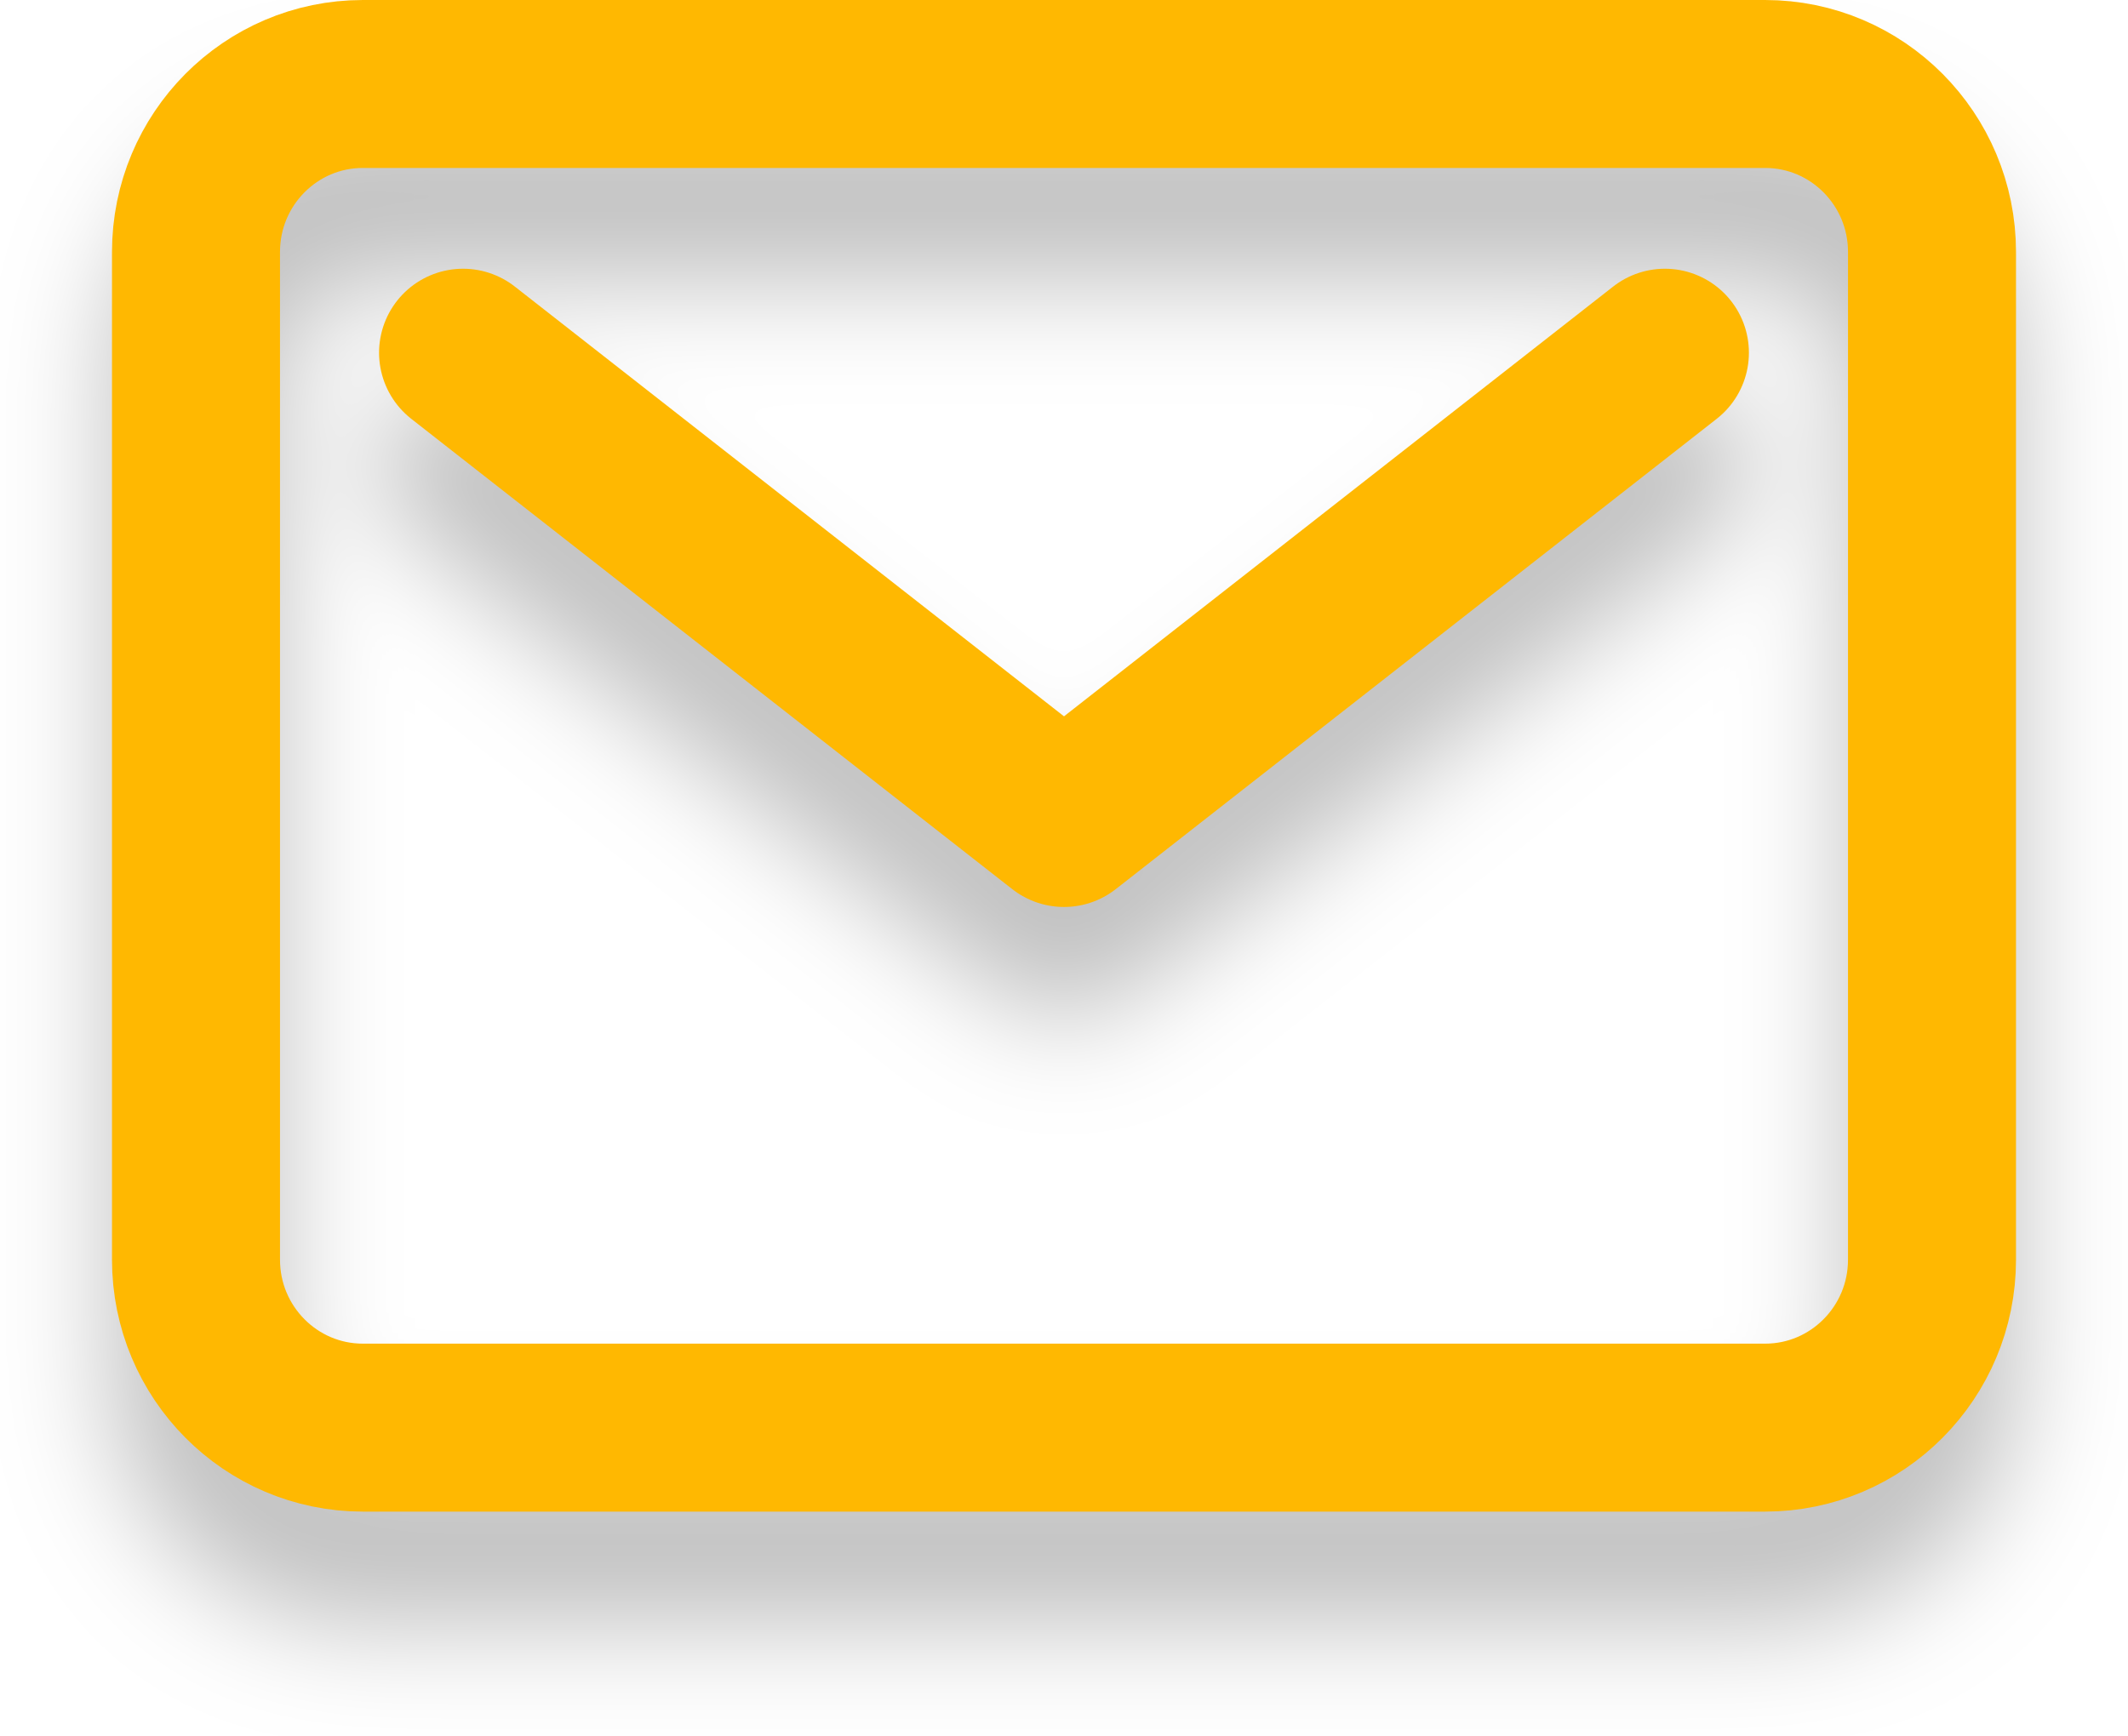
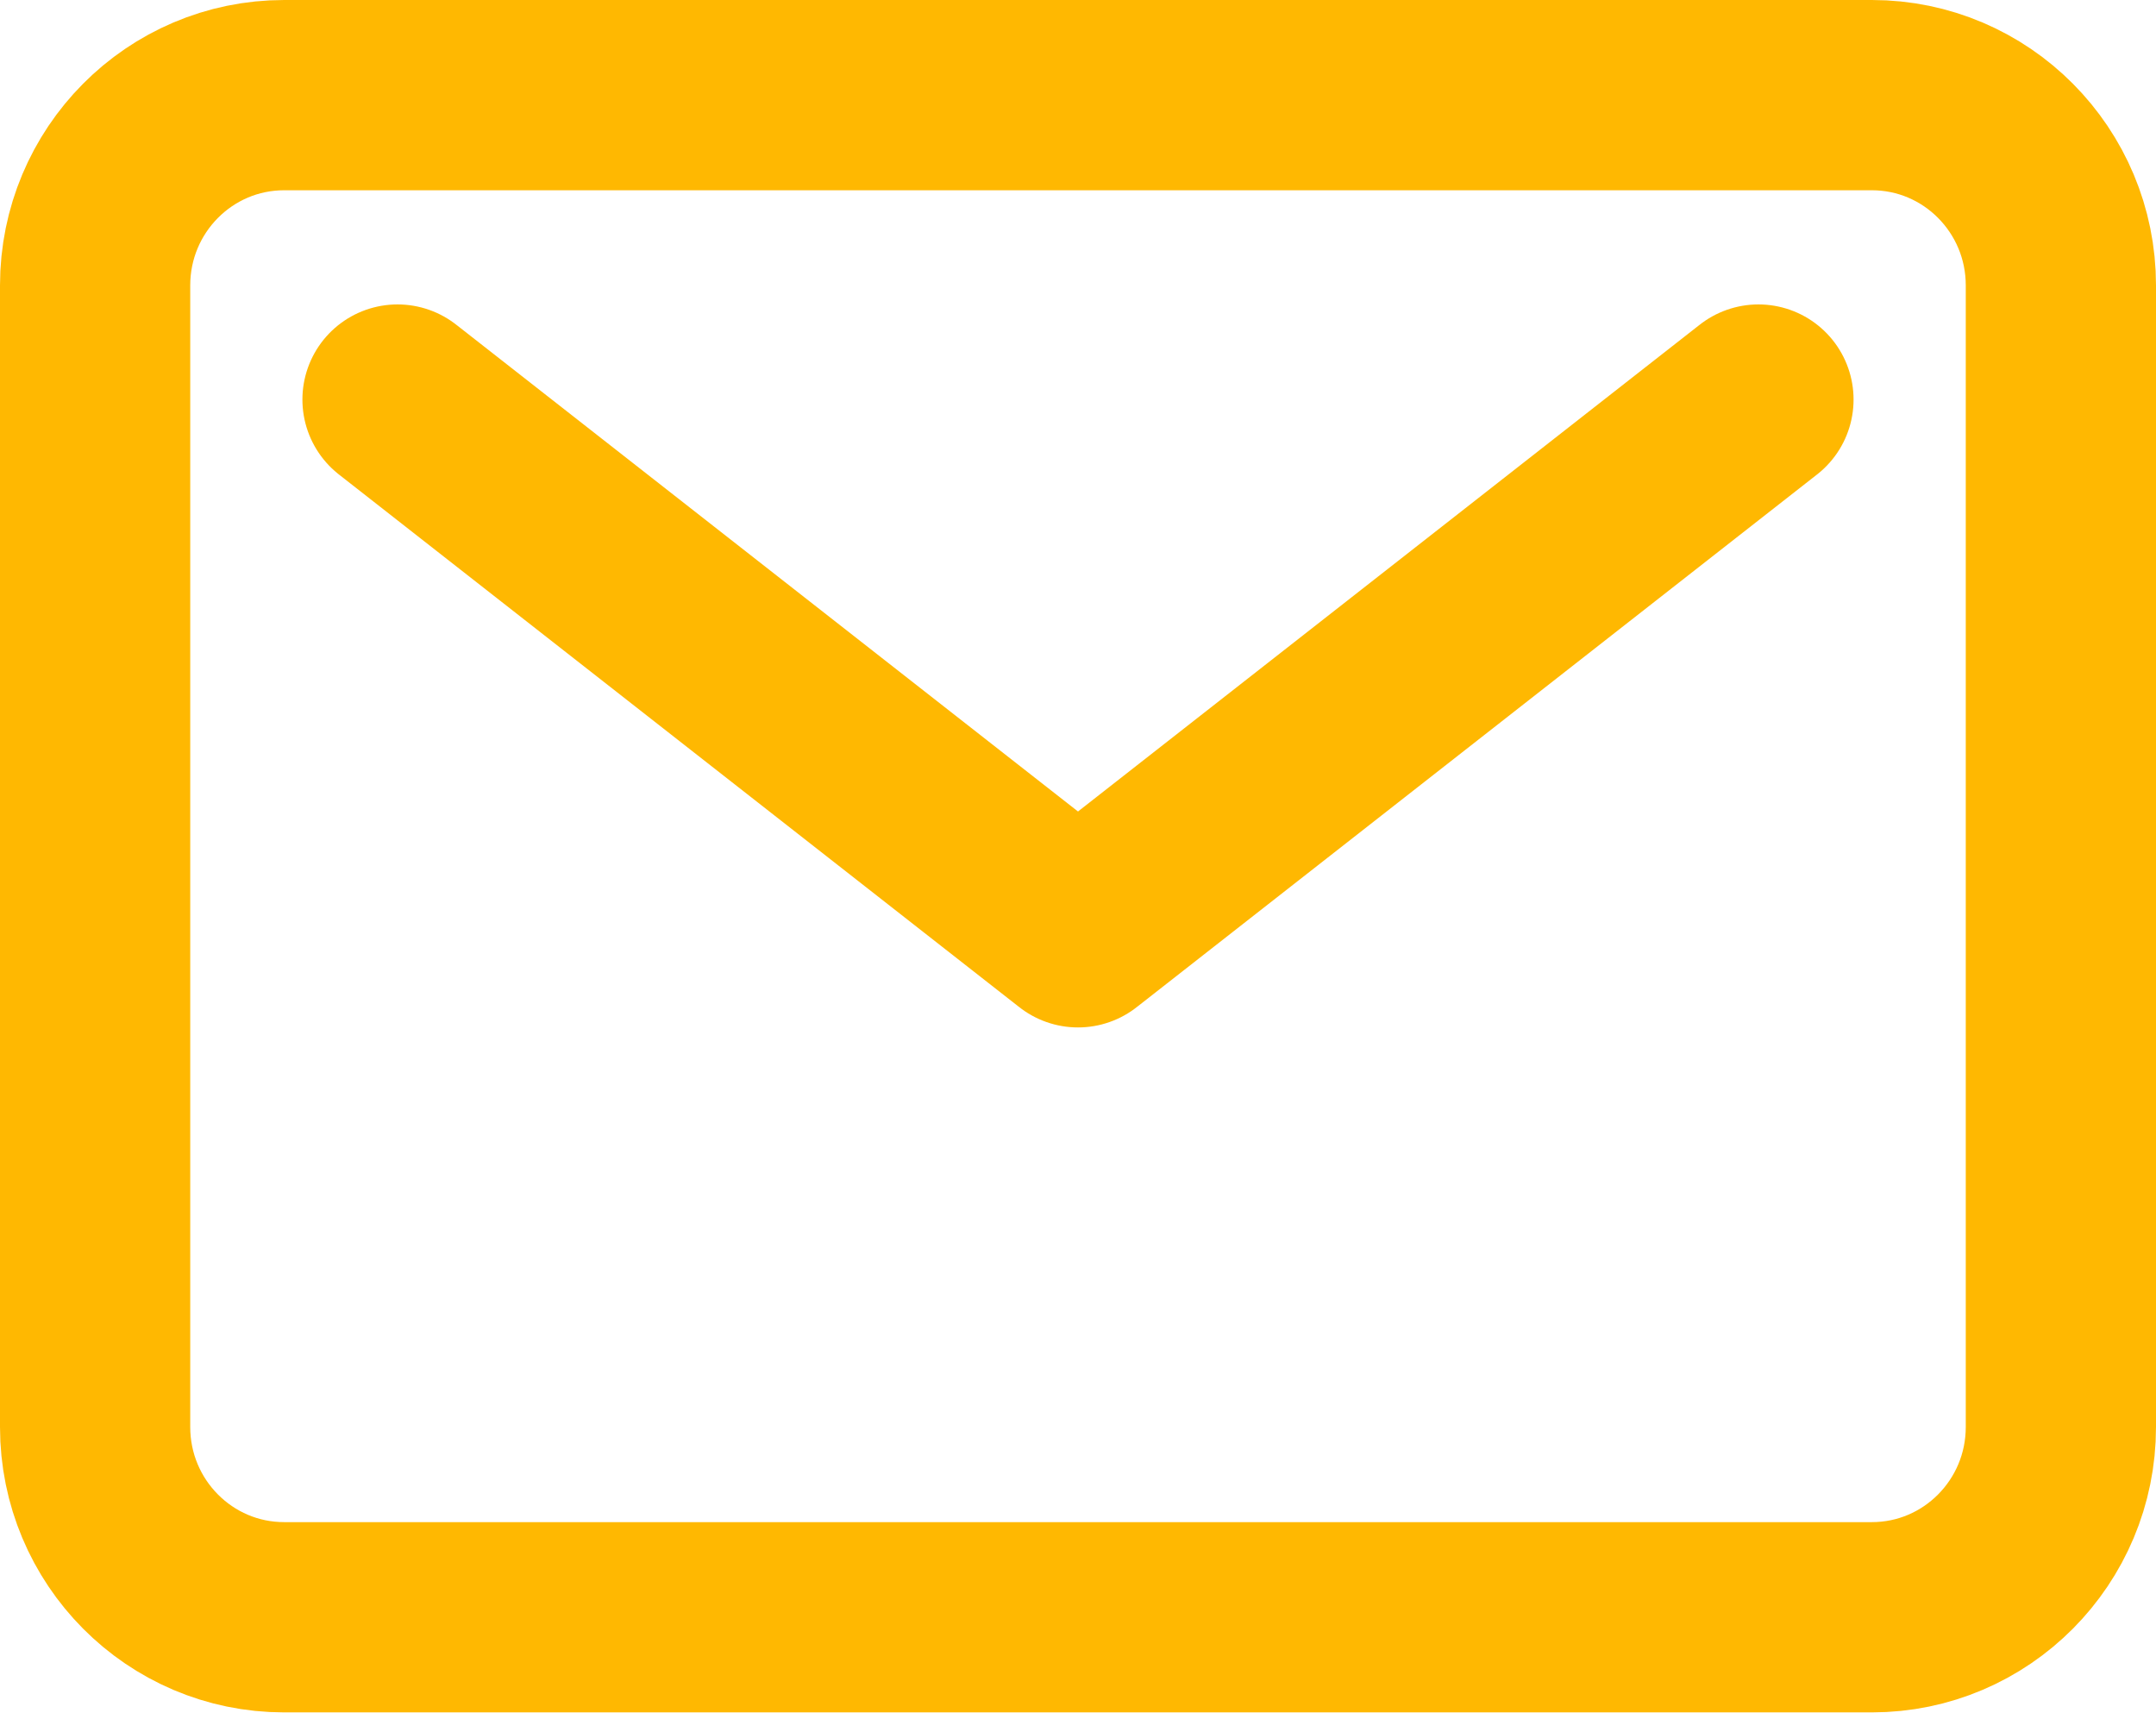
- <svg xmlns="http://www.w3.org/2000/svg" width="76" height="62" viewBox="0 0 76 62" fill="none">
-   <g filter="url(#filter0_d)">
-     <path d="M63.038 3H12.961C9.669 3 7 5.686 7 9V45C7 48.314 9.669 51 12.961 51H63.038C66.331 51 69 48.314 69 45V9C69 5.686 66.331 3 63.038 3Z" stroke="#FFB801" stroke-width="6" stroke-linecap="round" stroke-linejoin="round" />
-     <path d="M16.538 12.6L38 29.4L59.461 12.6" stroke="#FFB801" stroke-width="6" stroke-linecap="round" stroke-linejoin="round" />
-   </g>
-   <defs>
-     <filter id="filter0_d" x="0" y="0" width="76" height="62" filterUnits="userSpaceOnUse" color-interpolation-filters="sRGB">
-       <feFlood flood-opacity="0" result="BackgroundImageFix" />
-       <feColorMatrix in="SourceAlpha" type="matrix" values="0 0 0 0 0 0 0 0 0 0 0 0 0 0 0 0 0 0 127 0" />
-       <feOffset dy="4" />
-       <feGaussianBlur stdDeviation="2" />
-       <feColorMatrix type="matrix" values="0 0 0 0 0 0 0 0 0 0 0 0 0 0 0 0 0 0 0.25 0" />
-       <feBlend mode="normal" in2="BackgroundImageFix" result="effect1_dropShadow" />
-       <feBlend mode="normal" in="SourceGraphic" in2="effect1_dropShadow" result="shape" />
-     </filter>
-   </defs>
+ <svg xmlns="http://www.w3.org/2000/svg" width="68" height="54" viewBox="0 0 68 54" fill="none">
+   <path d="M59.038 3H8.962C5.669 3 3 5.686 3 9V45C3 48.314 5.669 51 8.962 51H59.038C62.331 51 65 48.314 65 45V9C65 5.686 62.331 3 59.038 3Z" stroke="#FFB801" stroke-width="6" stroke-linecap="round" stroke-linejoin="round" />
+   <path d="M12.538 12.6L34 29.4L55.461 12.6" stroke="#FFB801" stroke-width="6" stroke-linecap="round" stroke-linejoin="round" />
</svg>
